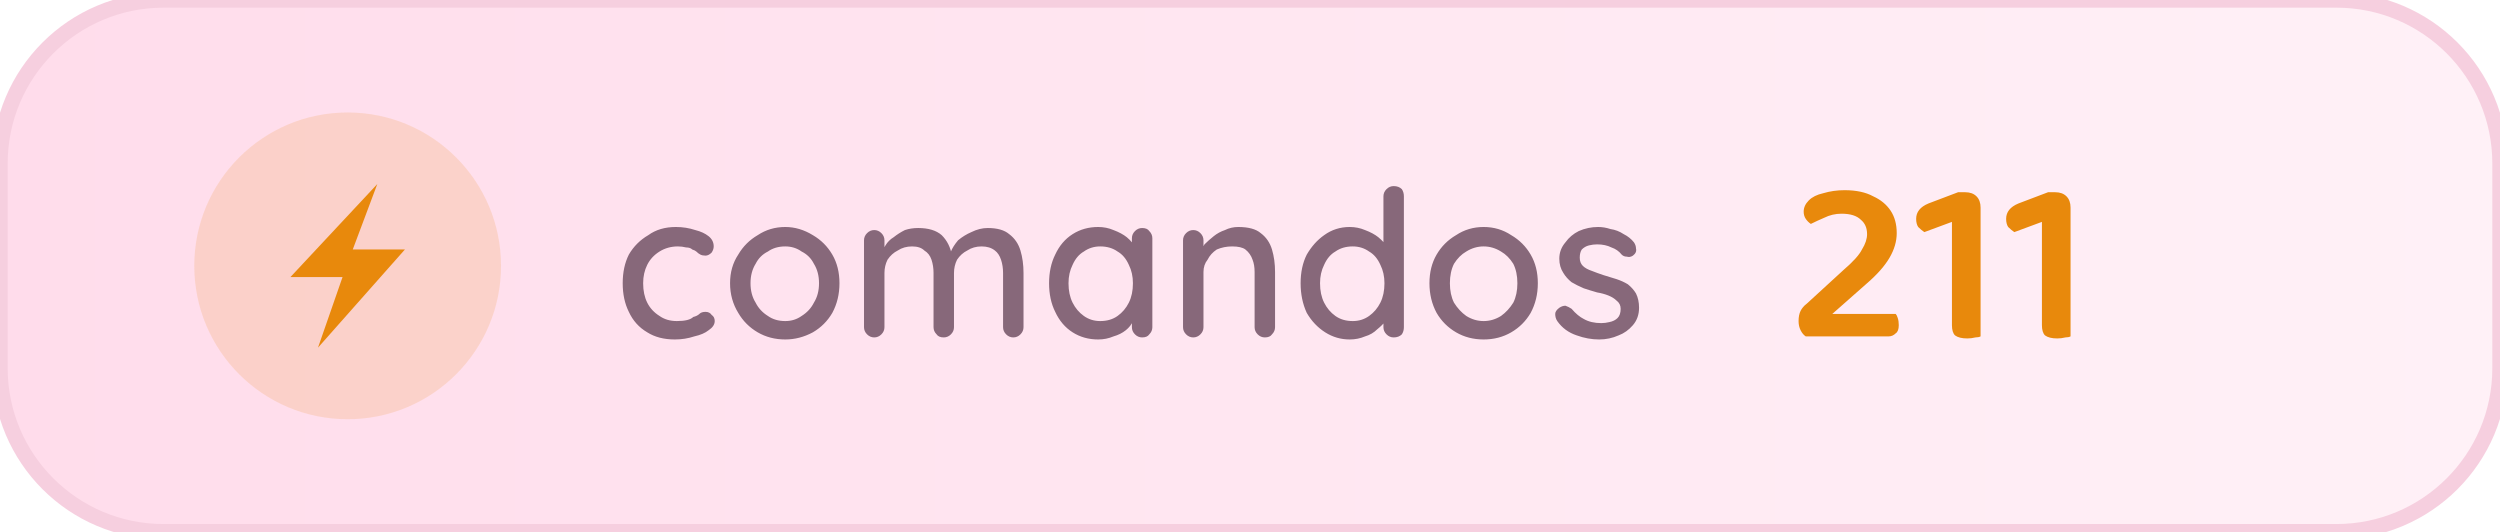
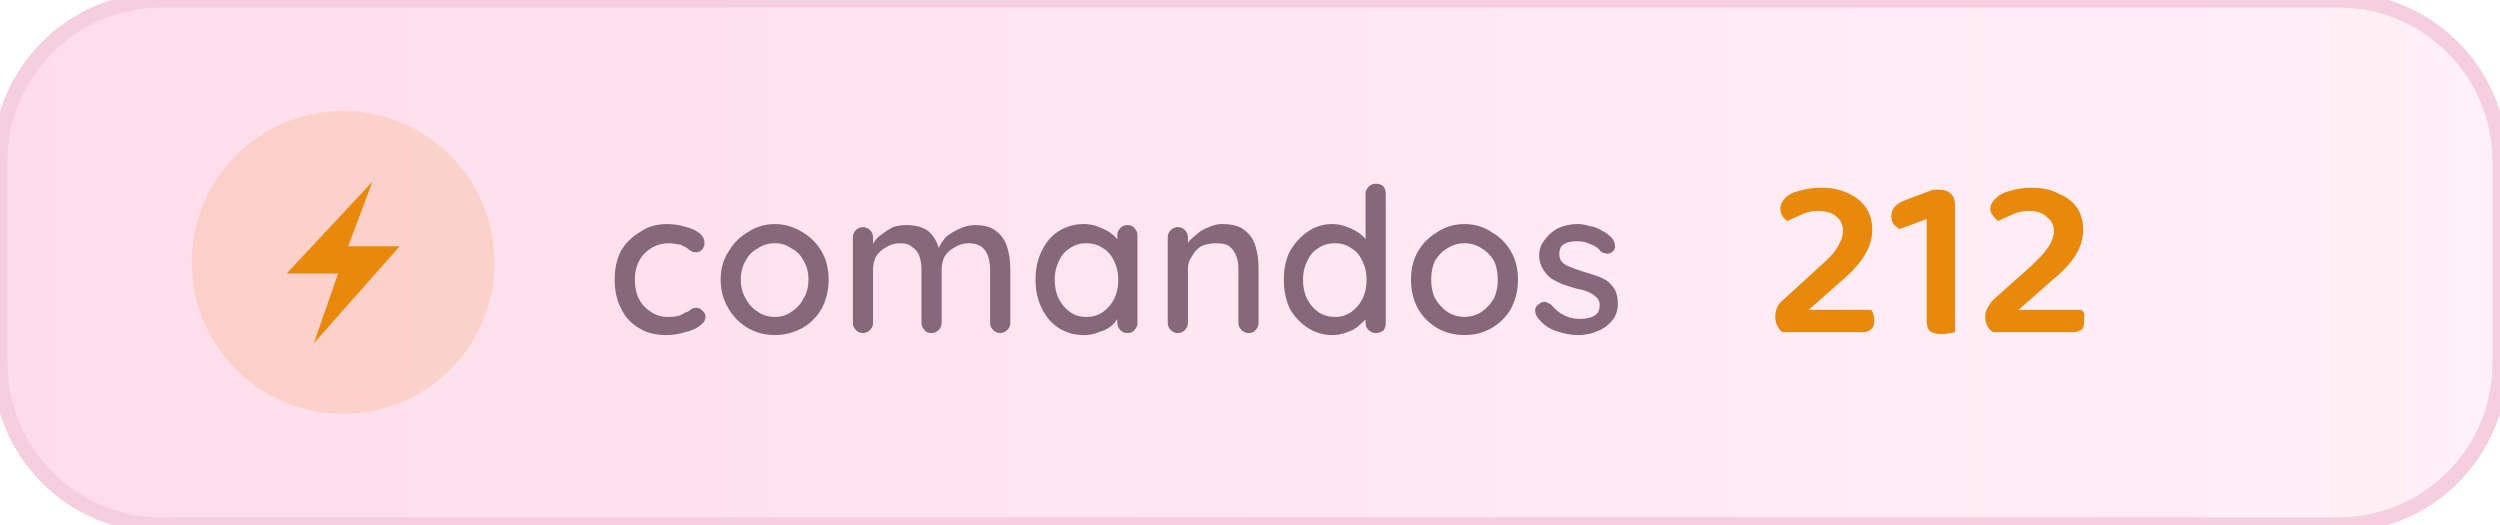
- <svg xmlns="http://www.w3.org/2000/svg" viewBox="0 0 244.5 52" width="244.5" height="52" role="img" aria-label="comandos 211">
+ <svg xmlns="http://www.w3.org/2000/svg" viewBox="0 0 247.7 52" width="247.7" height="52" role="img" aria-label="comandos 212">
  <defs>
    <linearGradient id="gi" x1="0" y1="0" x2="1" y2="0">
      <stop offset="0" stop-color="#FFDCEB" />
      <stop offset="1" stop-color="#FFF1F7" />
    </linearGradient>
  </defs>
-   <rect x="0" y="0" width="244.5" height="52" rx="16" ry="16" fill="url(#gi)" stroke="#F6CFDF" stroke-width="1.5" />
+   <rect x="0" y="0" width="247.7" height="52" rx="16" ry="16" fill="url(#gi)" stroke="#F6CFDF" stroke-width="1.5" />
  <circle cx="34" cy="26" r="15" fill="#E8890C" opacity="0.16" />
  <path d="M 36.9 18 L 28.4 27.1 L 33.5 27.1 L 31.1 34 L 39.6 24.4 L 34.5 24.4 Z" fill="#E8890C" />
  <path d="M66.1 22.2Q67.1 22.2 68 22.5Q68.8 22.7 69.3 23.1Q69.8 23.5 69.8 24.1Q69.8 24.4 69.6 24.7Q69.3 25 69 25Q68.7 25 68.5 24.9Q68.3 24.8 68.1 24.6Q68 24.5 67.7 24.4Q67.5 24.2 67.1 24.2Q66.7 24.1 66.3 24.1Q65.3 24.1 64.5 24.6Q63.7 25.1 63.3 25.9Q62.9 26.7 62.9 27.7Q62.9 28.8 63.3 29.6Q63.7 30.4 64.5 30.9Q65.2 31.4 66.2 31.4Q66.8 31.4 67.2 31.3Q67.6 31.2 67.8 31Q68.2 30.9 68.4 30.7Q68.6 30.5 69 30.5Q69.4 30.5 69.6 30.8Q69.9 31 69.9 31.4Q69.9 31.9 69.3 32.3Q68.8 32.7 67.9 32.9Q67 33.2 66 33.2Q64.4 33.2 63.3 32.5Q62.1 31.8 61.5 30.5Q60.9 29.3 60.9 27.7Q60.9 26.1 61.5 24.9Q62.2 23.7 63.4 23Q64.5 22.2 66.1 22.2Z M82.1 27.7Q82.1 29.3 81.4 30.6Q80.7 31.8 79.5 32.5Q78.2 33.2 76.8 33.2Q75.3 33.2 74.1 32.5Q72.9 31.8 72.2 30.6Q71.4 29.3 71.4 27.7Q71.4 26.1 72.2 24.9Q72.9 23.7 74.1 23Q75.3 22.2 76.8 22.2Q78.2 22.2 79.5 23Q80.7 23.7 81.4 24.9Q82.1 26.1 82.1 27.7ZM80.1 27.7Q80.1 26.6 79.6 25.8Q79.2 25 78.4 24.6Q77.7 24.1 76.8 24.1Q75.8 24.1 75.1 24.6Q74.3 25 73.9 25.8Q73.4 26.6 73.4 27.7Q73.4 28.8 73.9 29.6Q74.3 30.4 75.1 30.9Q75.8 31.4 76.8 31.4Q77.7 31.4 78.4 30.9Q79.2 30.4 79.6 29.6Q80.1 28.8 80.1 27.7Z M89.8 22.3Q91.3 22.3 92.1 23Q92.9 23.8 93.1 25L92.8 24.9L93 24.6Q93.2 24.1 93.7 23.5Q94.3 23 95 22.7Q95.8 22.3 96.6 22.3Q98 22.3 98.7 22.9Q99.5 23.5 99.8 24.5Q100.1 25.5 100.1 26.7V32Q100.1 32.4 99.8 32.7Q99.5 33 99.1 33Q98.7 33 98.4 32.7Q98.1 32.4 98.1 32V26.7Q98.1 26 97.9 25.4Q97.7 24.8 97.3 24.5Q96.8 24.1 96 24.1Q95.2 24.1 94.6 24.5Q94 24.8 93.6 25.4Q93.3 26 93.3 26.7V32Q93.3 32.4 93 32.7Q92.7 33 92.3 33Q91.8 33 91.6 32.7Q91.3 32.4 91.3 32V26.7Q91.3 26 91.1 25.4Q90.9 24.8 90.4 24.5Q90 24.1 89.2 24.1Q88.4 24.1 87.8 24.5Q87.2 24.8 86.8 25.4Q86.5 26 86.5 26.7V32Q86.5 32.4 86.2 32.7Q85.9 33 85.5 33Q85.1 33 84.8 32.7Q84.5 32.4 84.5 32V23.5Q84.5 23.1 84.8 22.8Q85.1 22.5 85.5 22.5Q85.9 22.5 86.2 22.8Q86.5 23.1 86.5 23.5V24.7L86.1 24.9Q86.3 24.5 86.6 24Q86.9 23.5 87.4 23.2Q87.9 22.8 88.5 22.5Q89.1 22.3 89.8 22.3Z M111.7 22.3Q112.2 22.3 112.4 22.6Q112.7 22.9 112.7 23.3V32Q112.7 32.4 112.4 32.7Q112.2 33 111.7 33Q111.3 33 111 32.7Q110.7 32.4 110.7 32V30.5L111.1 30.6Q111.1 31 110.8 31.4Q110.6 31.9 110.1 32.3Q109.6 32.7 108.9 32.9Q108.2 33.2 107.4 33.2Q106 33.2 104.9 32.5Q103.8 31.8 103.2 30.5Q102.6 29.3 102.6 27.7Q102.6 26.1 103.2 24.9Q103.8 23.6 104.9 22.9Q106 22.2 107.4 22.2Q108.2 22.2 108.9 22.5Q109.7 22.8 110.2 23.2Q110.8 23.7 111 24.2Q111.3 24.7 111.3 25.1L110.7 25.2V23.3Q110.7 22.9 111 22.6Q111.3 22.3 111.7 22.3ZM107.6 31.4Q108.6 31.4 109.3 30.9Q110 30.4 110.4 29.6Q110.8 28.8 110.8 27.7Q110.8 26.7 110.4 25.9Q110 25 109.3 24.6Q108.6 24.1 107.6 24.1Q106.7 24.1 106 24.6Q105.3 25 104.9 25.9Q104.5 26.7 104.5 27.7Q104.5 28.8 104.9 29.6Q105.3 30.4 106 30.9Q106.7 31.4 107.6 31.4Z M121.1 22.2Q122.6 22.2 123.3 22.8Q124.1 23.4 124.4 24.4Q124.7 25.4 124.7 26.6V32Q124.7 32.4 124.4 32.7Q124.2 33 123.7 33Q123.3 33 123 32.7Q122.7 32.4 122.7 32V26.6Q122.7 25.9 122.5 25.4Q122.3 24.8 121.8 24.4Q121.4 24.1 120.5 24.1Q119.7 24.1 119 24.4Q118.4 24.8 118.1 25.4Q117.7 25.9 117.7 26.6V32Q117.7 32.4 117.4 32.7Q117.1 33 116.7 33Q116.3 33 116 32.7Q115.7 32.4 115.7 32V23.5Q115.7 23.1 116 22.8Q116.3 22.5 116.7 22.5Q117.1 22.5 117.4 22.8Q117.7 23.1 117.7 23.5V24.6L117.4 24.8Q117.5 24.4 117.8 23.9Q118.2 23.5 118.7 23.1Q119.2 22.7 119.8 22.5Q120.4 22.2 121.1 22.2Z M136.3 18.2Q136.8 18.2 137.1 18.5Q137.3 18.8 137.3 19.2V32Q137.3 32.4 137.1 32.7Q136.8 33 136.3 33Q135.9 33 135.6 32.7Q135.3 32.4 135.3 32V30.5L135.8 30.6Q135.8 30.9 135.5 31.4Q135.2 31.8 134.7 32.2Q134.2 32.7 133.5 32.9Q132.8 33.2 132 33.2Q130.7 33.2 129.6 32.5Q128.5 31.8 127.8 30.6Q127.2 29.3 127.2 27.7Q127.2 26.1 127.8 24.9Q128.5 23.7 129.5 23Q130.6 22.2 132 22.2Q132.8 22.2 133.5 22.5Q134.3 22.8 134.8 23.2Q135.4 23.7 135.7 24.2Q136 24.7 136 25.1L135.3 25.2V19.2Q135.3 18.8 135.6 18.5Q135.9 18.2 136.3 18.2ZM132.3 31.4Q133.2 31.4 133.9 30.9Q134.6 30.4 135 29.6Q135.4 28.8 135.4 27.7Q135.4 26.7 135 25.9Q134.6 25 133.9 24.6Q133.2 24.1 132.3 24.1Q131.3 24.1 130.6 24.6Q129.9 25 129.5 25.9Q129.1 26.7 129.1 27.7Q129.1 28.8 129.5 29.6Q129.9 30.4 130.6 30.9Q131.3 31.4 132.3 31.4Z M150.4 27.7Q150.4 29.3 149.7 30.6Q149 31.8 147.8 32.5Q146.6 33.2 145.1 33.2Q143.6 33.2 142.4 32.5Q141.2 31.8 140.5 30.6Q139.8 29.3 139.8 27.7Q139.8 26.1 140.5 24.9Q141.2 23.7 142.4 23Q143.6 22.2 145.1 22.2Q146.6 22.2 147.8 23Q149 23.7 149.7 24.9Q150.4 26.1 150.4 27.7ZM148.4 27.7Q148.4 26.6 148 25.8Q147.5 25 146.8 24.6Q146 24.1 145.1 24.1Q144.2 24.1 143.4 24.6Q142.7 25 142.2 25.8Q141.8 26.6 141.8 27.7Q141.8 28.8 142.2 29.6Q142.7 30.4 143.4 30.9Q144.2 31.4 145.1 31.4Q146 31.4 146.8 30.9Q147.5 30.4 148 29.6Q148.4 28.8 148.4 27.7Z M152.3 31.4Q152.1 31.1 152.1 30.7Q152.1 30.4 152.5 30.1Q152.8 29.9 153.1 29.9Q153.4 30 153.7 30.2Q154.3 30.9 154.9 31.2Q155.6 31.6 156.6 31.6Q157 31.6 157.4 31.5Q157.9 31.4 158.2 31.1Q158.5 30.8 158.5 30.2Q158.5 29.7 158.1 29.4Q157.8 29.1 157.3 28.9Q156.8 28.7 156.2 28.6Q155.5 28.4 154.9 28.2Q154.2 27.9 153.7 27.6Q153.2 27.2 152.9 26.7Q152.5 26.1 152.5 25.3Q152.5 24.4 153.1 23.7Q153.6 23 154.4 22.6Q155.3 22.2 156.3 22.2Q156.9 22.2 157.5 22.4Q158.2 22.5 158.8 22.9Q159.4 23.2 159.8 23.7Q160 24 160 24.3Q160.1 24.7 159.7 25Q159.4 25.2 159.1 25.1Q158.8 25.1 158.6 24.9Q158.2 24.4 157.6 24.2Q157 23.9 156.2 23.9Q155.8 23.9 155.4 24Q155 24.1 154.7 24.4Q154.5 24.7 154.5 25.2Q154.5 25.7 154.8 26Q155.1 26.3 155.7 26.5Q156.2 26.7 156.8 26.9Q157.5 27.1 158.1 27.3Q158.7 27.5 159.2 27.8Q159.7 28.2 160 28.7Q160.3 29.3 160.3 30.1Q160.3 31.1 159.7 31.8Q159.1 32.5 158.3 32.8Q157.4 33.2 156.4 33.2Q155.3 33.2 154.2 32.8Q153 32.4 152.3 31.4Z" fill="#87687A" />
-   <path d="M176.4 20.7Q176.4 20.1 176.9 19.6Q177.4 19.1 178.3 18.9Q179.3 18.6 180.4 18.6Q182.1 18.6 183.2 19.2Q184.3 19.7 184.9 20.6Q185.5 21.5 185.5 22.8Q185.5 24 184.8 25.2Q184.1 26.4 182.6 27.7L179.2 30.7H185.4Q185.5 30.8 185.6 31.1Q185.7 31.4 185.7 31.8Q185.7 32.4 185.4 32.6Q185.1 32.9 184.7 32.9H176.6Q176.3 32.7 176.1 32.3Q175.9 31.9 175.9 31.4Q175.9 30.8 176.1 30.4Q176.3 30 176.7 29.7L180.3 26.4Q181.7 25.2 182.1 24.4Q182.6 23.6 182.6 22.9Q182.6 22 182 21.5Q181.4 20.9 180.1 20.9Q179.2 20.9 178.4 21.3Q177.7 21.6 177.1 21.9Q176.8 21.7 176.6 21.4Q176.4 21.1 176.4 20.7Z M193.7 28.8H190.9V21.7L188.2 22.7Q187.9 22.5 187.6 22.2Q187.4 21.9 187.4 21.4Q187.4 20.4 188.6 19.9L191.5 18.8H192.2Q192.9 18.8 193.3 19.2Q193.7 19.6 193.7 20.3ZM190.9 26.9H193.7V32.9Q193.5 33 193.2 33Q192.8 33.1 192.4 33.1Q191.6 33.1 191.2 32.8Q190.9 32.5 190.9 31.8Z M202.5 28.8H199.7V21.7L197 22.7Q196.7 22.5 196.4 22.2Q196.2 21.9 196.2 21.4Q196.2 20.4 197.4 19.9L200.3 18.8H201Q201.7 18.8 202.1 19.2Q202.5 19.6 202.5 20.3ZM199.7 26.9H202.5V32.9Q202.3 33 202 33Q201.6 33.1 201.2 33.1Q200.4 33.1 200 32.8Q199.7 32.5 199.7 31.8Z" fill="#E8890C" />
+   <path d="M176.4 20.7Q176.4 20.1 176.9 19.6Q177.4 19.1 178.3 18.9Q179.3 18.6 180.4 18.6Q182.1 18.6 183.2 19.2Q184.3 19.7 184.9 20.6Q185.5 21.5 185.5 22.8Q185.5 24 184.8 25.2Q184.1 26.4 182.6 27.7L179.2 30.7H185.4Q185.5 30.8 185.6 31.1Q185.7 31.4 185.7 31.8Q185.7 32.4 185.4 32.6Q185.1 32.9 184.7 32.9H176.6Q176.3 32.7 176.1 32.3Q175.9 31.9 175.9 31.4Q175.9 30.8 176.1 30.4Q176.3 30 176.7 29.7L180.3 26.4Q181.7 25.2 182.1 24.4Q182.6 23.6 182.6 22.9Q182.6 22 182 21.5Q181.4 20.9 180.1 20.9Q179.2 20.9 178.4 21.3Q177.7 21.6 177.1 21.9Q176.8 21.7 176.6 21.4Q176.4 21.1 176.4 20.7Z M193.7 28.8H190.9V21.7L188.2 22.7Q187.9 22.5 187.6 22.2Q187.4 21.9 187.4 21.4Q187.4 20.4 188.6 19.9L191.5 18.8H192.2Q192.9 18.8 193.3 19.2Q193.7 19.6 193.7 20.3ZM190.9 26.9H193.7V32.9Q193.5 33 193.2 33Q192.8 33.1 192.4 33.1Q191.6 33.1 191.2 32.8Q190.9 32.5 190.9 31.8Z M197.2 20.7Q197.2 20.1 197.8 19.6Q198.3 19.1 199.2 18.9Q200.1 18.6 201.3 18.6Q202.9 18.6 204 19.2Q205.2 19.7 205.8 20.6Q206.4 21.5 206.4 22.8Q206.4 24 205.7 25.2Q205 26.4 203.4 27.7L200 30.7H206.2Q206.4 30.8 206.5 31.1Q206.5 31.4 206.5 31.8Q206.5 32.4 206.3 32.6Q206 32.9 205.5 32.9H197.5Q197.1 32.7 196.9 32.3Q196.7 31.9 196.7 31.4Q196.7 30.8 197 30.4Q197.2 30 197.5 29.7L201.2 26.4Q202.5 25.2 203 24.4Q203.5 23.6 203.5 22.9Q203.5 22 202.8 21.5Q202.2 20.9 201 20.9Q200 20.9 199.3 21.3Q198.5 21.6 198 21.9Q197.7 21.7 197.5 21.4Q197.2 21.1 197.2 20.7Z" fill="#E8890C" />
</svg>
